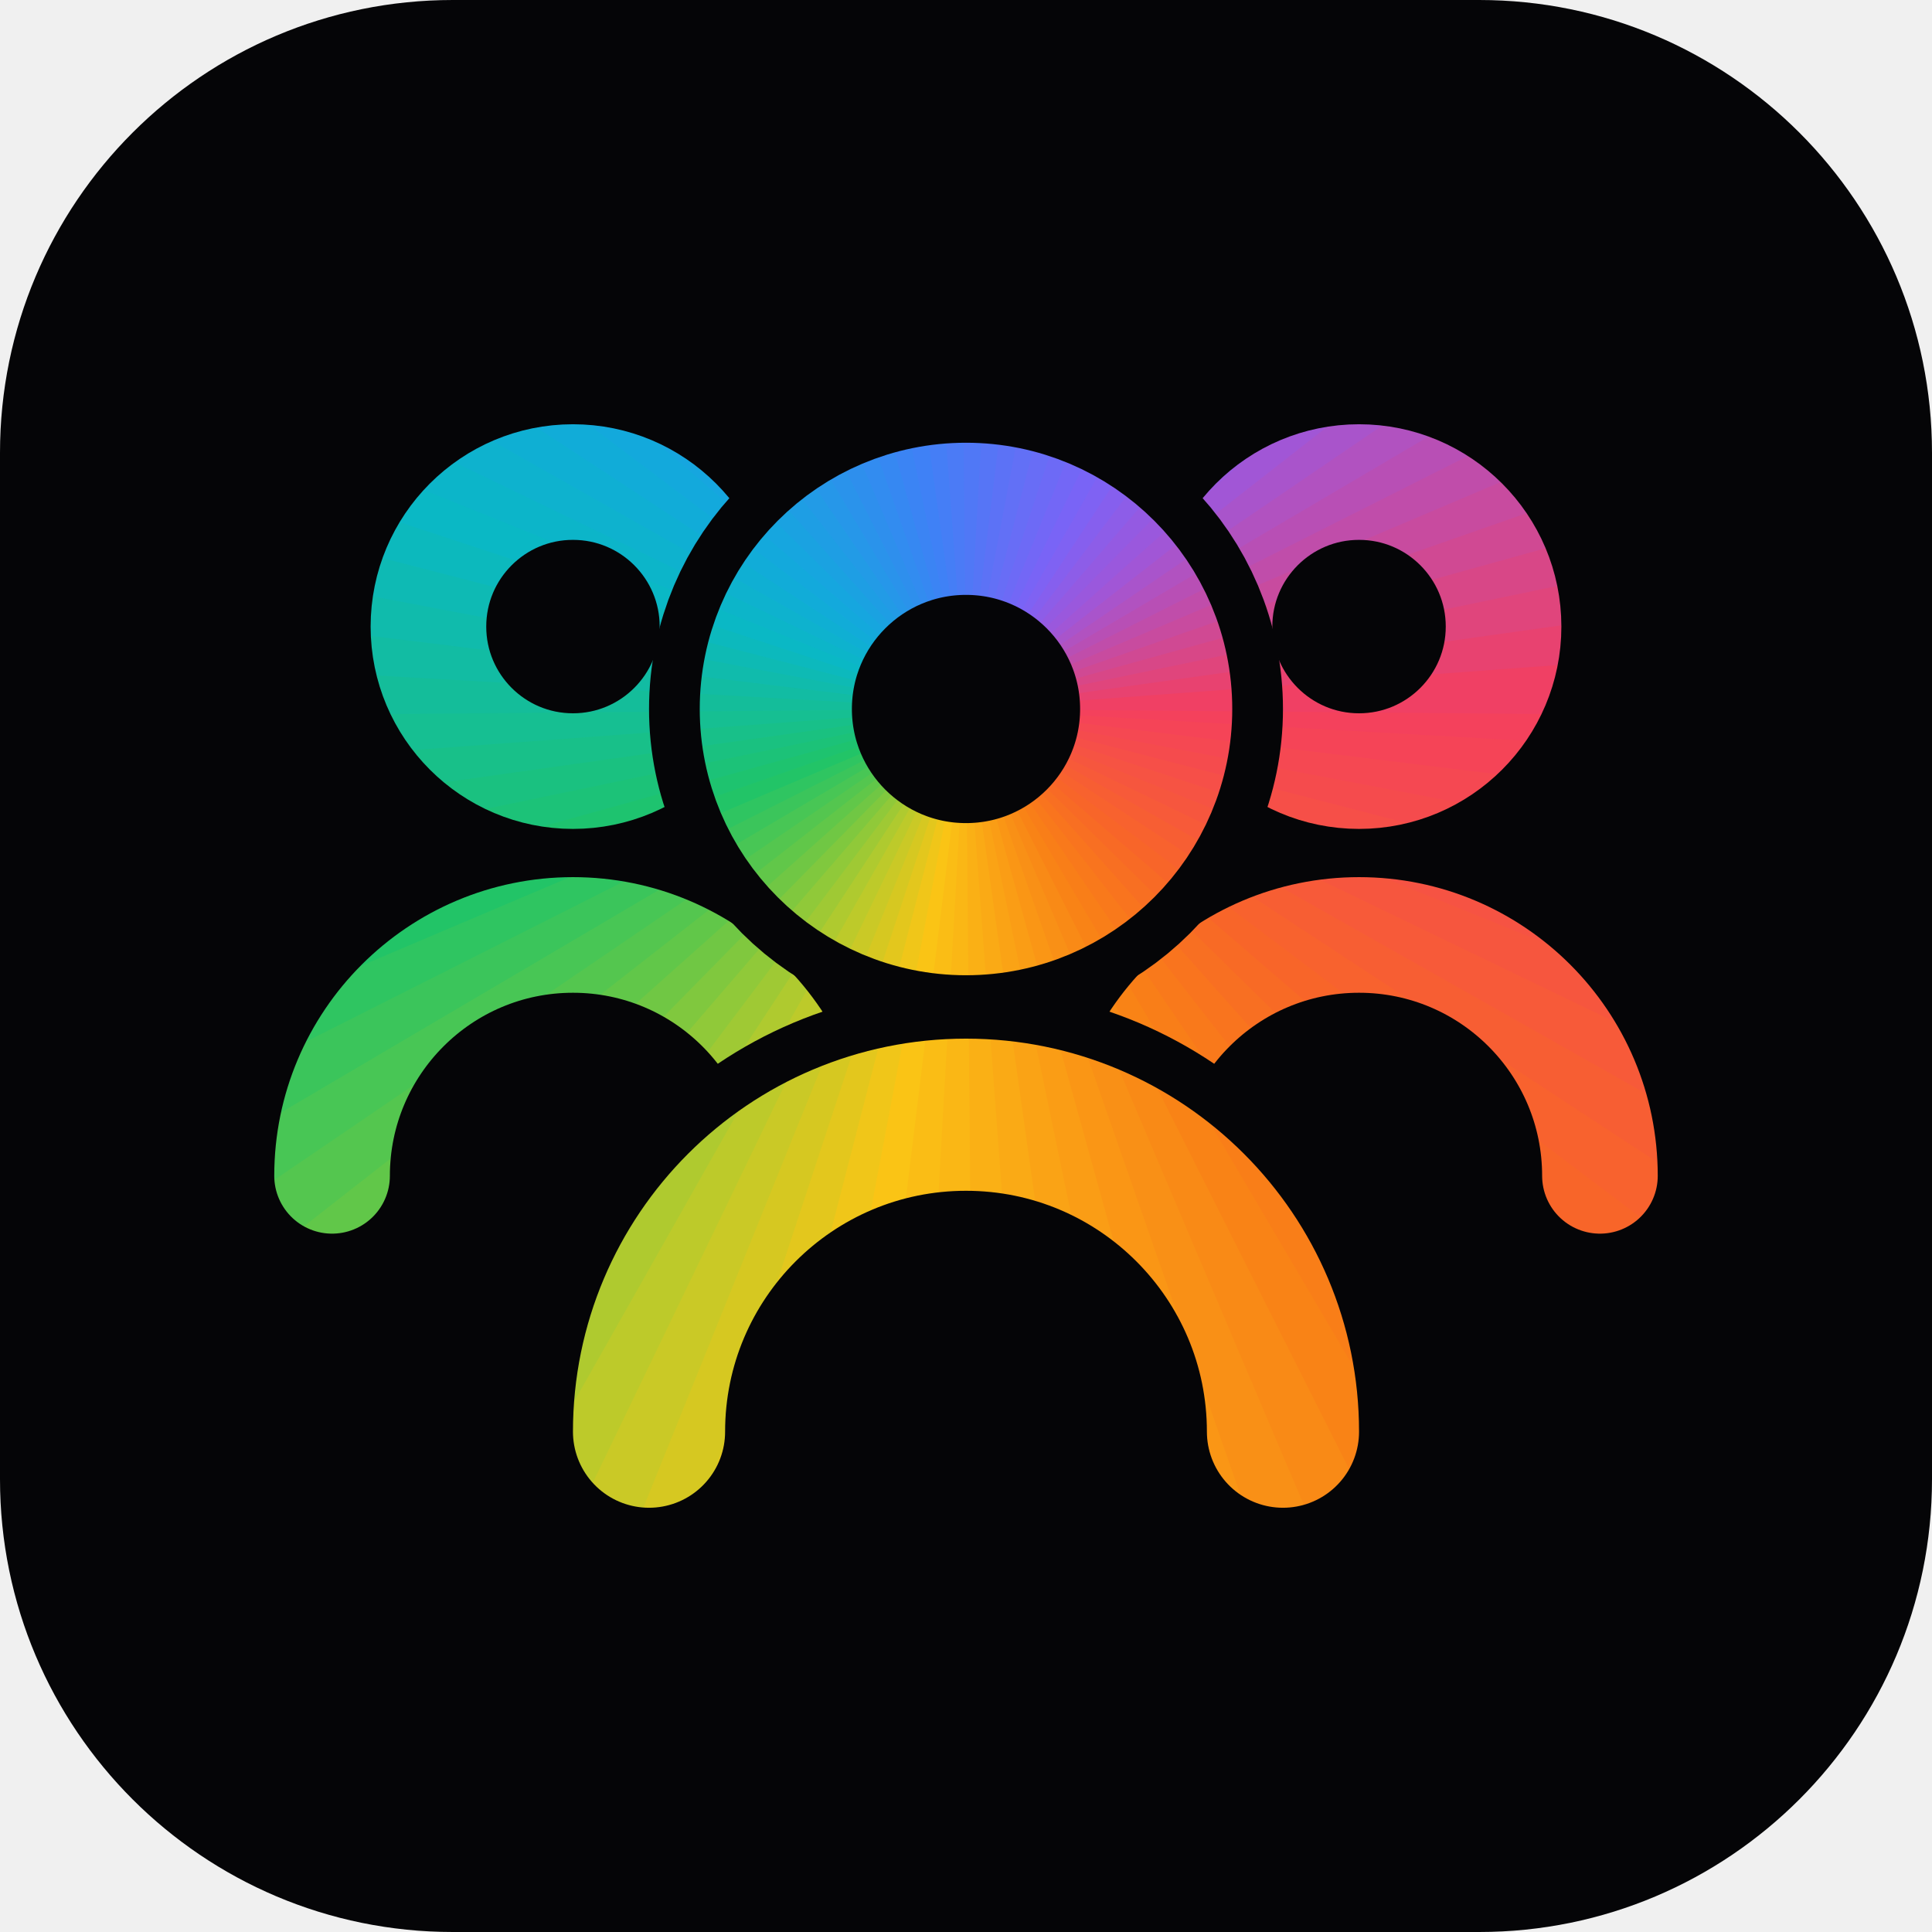
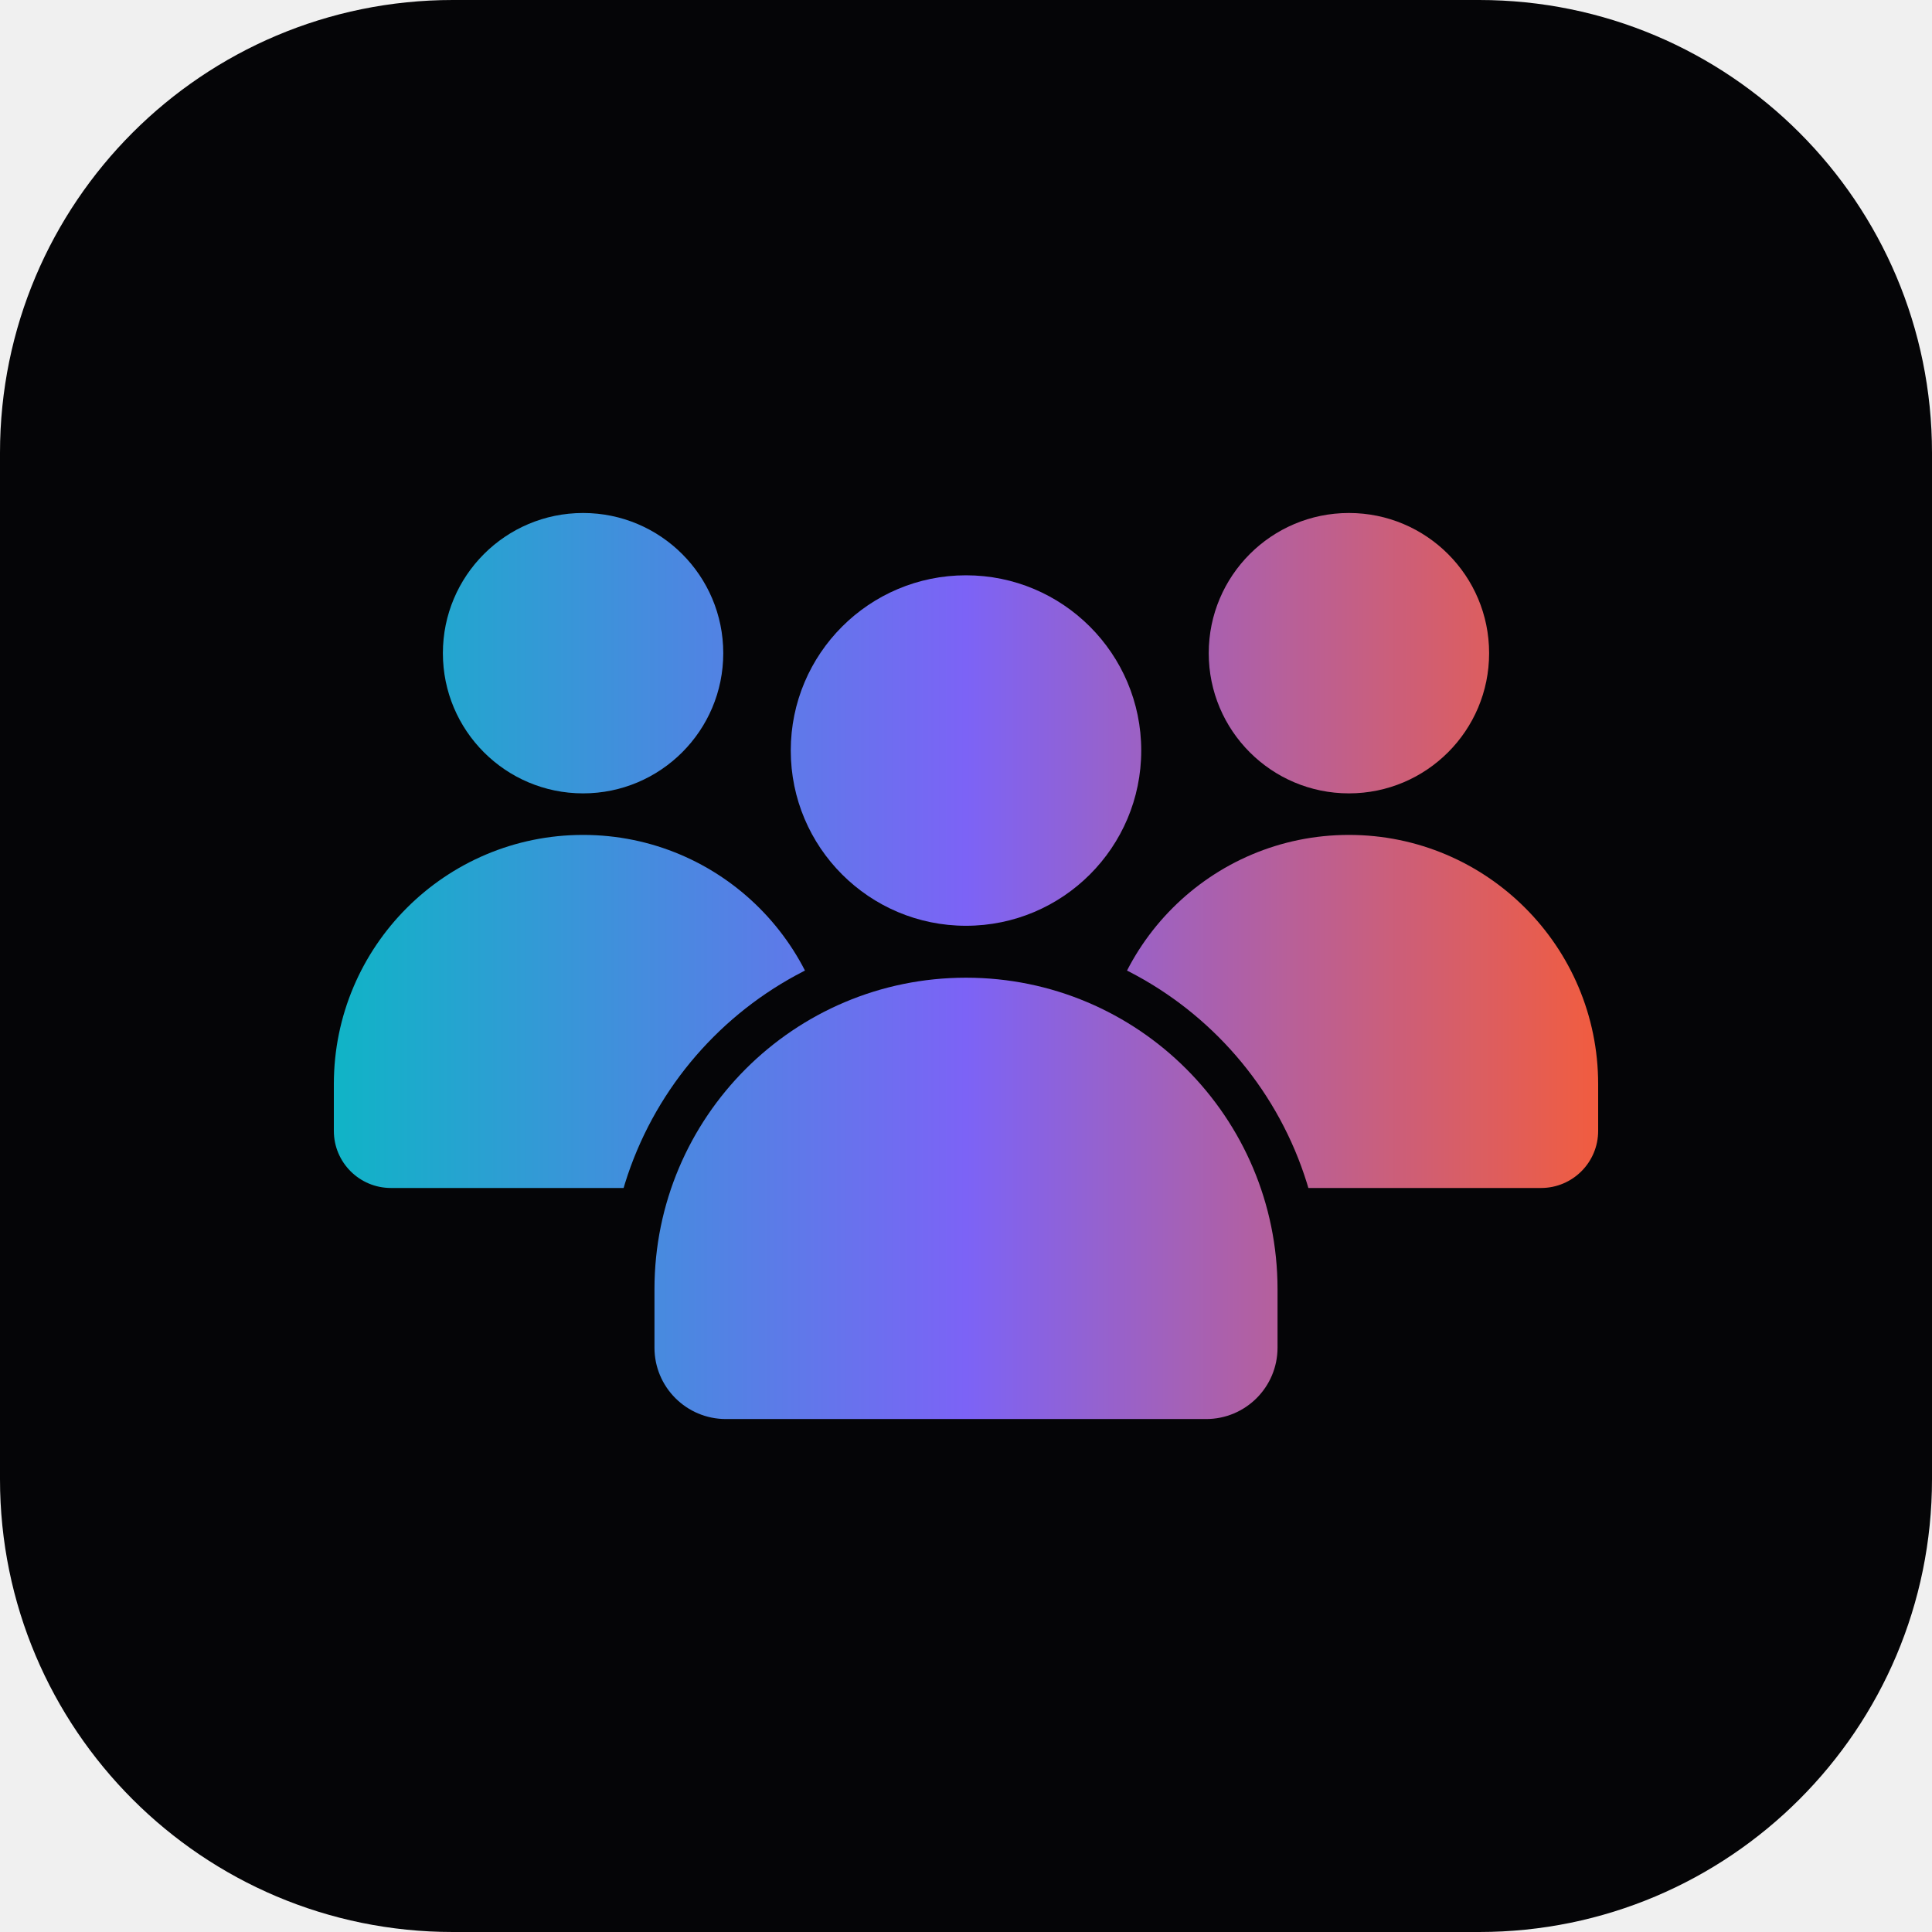
<svg xmlns="http://www.w3.org/2000/svg" viewBox="0 0 512 512" role="img" aria-label="Iris Groups">
  <defs>
+     <linearGradient id="iris-groups-colour" x1="80" y1="0" x2="432" y2="0" gradientUnits="userSpaceOnUse">
+       <stop offset="0" stop-color="#0AB8C4" />
+       <stop offset=".5" stop-color="#7C63F6" />
+       <stop offset="1" stop-color="#F75C36" />
+     </linearGradient>
    <mask id="iris-groups-people" maskUnits="userSpaceOnUse" x="0" y="0" width="512" height="512">
      <rect width="512" height="512" fill="#000" />
-       <g fill="none">
-         <circle cx="151.84" cy="166.05" r="38.3" stroke="#fff" stroke-width="30.64" />
-         <path d="M88 311.61a63.84 63.84 0 0 1 127.68 0" stroke="#fff" stroke-width="30.64" stroke-linecap="round" />
-         <circle cx="360.16" cy="166.05" r="38.3" stroke="#fff" stroke-width="30.64" />
-         <path d="M296.32 311.61a63.84 63.84 0 0 1 127.68 0" stroke="#fff" stroke-width="30.64" stroke-linecap="round" />
-       </g>
-       <circle cx="256" cy="187.89" r="50.4" fill="#000" stroke="#000" stroke-width="67.2" />
-       <path d="M172 379.41a84 84 0 0 1 168 0v512h-168z" fill="#000" stroke="#000" stroke-width="67.2" stroke-linejoin="round" />
-       <g fill="none">
-         <circle cx="256" cy="187.89" r="50.4" stroke="#fff" stroke-width="40.32" />
-         <path d="M172 379.41a84 84 0 0 1 168 0" stroke="#fff" stroke-width="40.32" stroke-linecap="round" />
+       <g transform="translate(256 198.9) scale(.86)">
+         <g fill="#fff">
+           <circle cx="-118" cy="-30" r="43.2" />
+           <path d="M-194.8 102.8a76.8 76.8 0 0 1 153.6 0v14.4a17.6 17.6 0 0 1-17.6 17.6h-118.4a17.6 17.6 0 0 1-17.6-17.6z" />
+           <circle cx="118" cy="-30" r="43.2" />
+           <path d="M41.2 102.8a76.8 76.8 0 0 1 153.6 0v14.4a17.6 17.6 0 0 1-17.6 17.6h-118.4a17.6 17.6 0 0 1-17.6-17.6z" />
+         </g>
+         <g fill="#000" stroke="#000" stroke-width="28" stroke-linejoin="round">
+           <circle r="54" />
+           <path d="M-96 166a96 96 0 0 1 192 0v18a22 22 0 0 1-22 22h-148a22 22 0 0 1-22-22z" />
+         </g>
+         <g fill="#fff">
+           <circle r="54" />
+           <path d="M-96 166a96 96 0 0 1 192 0v18a22 22 0 0 1-22 22h-148a22 22 0 0 1-22-22z" />
+         </g>
      </g>
    </mask>
  </defs>
  <rect width="512" height="512" rx="120" fill="#050507" />
-   <g mask="url(#iris-groups-people)">
-     <path d="M256 187.89L675.98 184.23A420 420 0 0 1 674.85 219.02Z" fill="#F4415C" />
-     <path d="M256 187.89L675.32 211.7A420 420 0 0 1 671.91 246.35Z" fill="#F54457" />
-     <path d="M256 187.89L672.87 239.08A420 420 0 0 1 667.2 273.42Z" fill="#F54852" />
-     <path d="M256 187.89L668.63 266.23A420 420 0 0 1 660.72 300.13Z" fill="#F54B4D" />
-     <path d="M256 187.89L662.62 293.05A420 420 0 0 1 652.52 326.36Z" fill="#F64F48" />
-     <path d="M256 187.89L654.87 319.42A420 420 0 0 1 642.61 352Z" fill="#F65343" />
-     <path d="M256 187.89L645.42 345.23A420 420 0 0 1 631.05 376.93Z" fill="#F6563E" />
-     <path d="M256 187.89L634.29 370.36A420 420 0 0 1 617.88 401.06Z" fill="#F75A39" />
-     <path d="M256 187.89L621.55 394.71A420 420 0 0 1 603.17 424.27Z" fill="#F75E33" />
-     <path d="M256 187.89L607.24 418.18A420 420 0 0 1 586.96 446.47Z" fill="#F8622E" />
-     <path d="M256 187.89L591.43 440.66A420 420 0 0 1 569.34 467.56Z" fill="#F86529" />
-     <path d="M256 187.89L574.18 462.05A420 420 0 0 1 550.38 487.46Z" fill="#F86A25" />
-     <path d="M256 187.89L555.57 482.27A420 420 0 0 1 530.16 506.07Z" fill="#F86F22" />
-     <path d="M256 187.89L535.67 501.24A420 420 0 0 1 508.76 523.32Z" fill="#F9741E" />
-     <path d="M256 187.89L514.58 518.86A420 420 0 0 1 486.28 539.13Z" fill="#F9791B" />
-     <path d="M256 187.89L492.38 535.06A420 420 0 0 1 462.82 553.44Z" fill="#F97E18" />
-     <path d="M256 187.89L469.17 549.78A420 420 0 0 1 438.47 566.19Z" fill="#F98316" />
-     <path d="M256 187.89L445.04 562.94A420 420 0 0 1 413.33 577.31Z" fill="#F98A16" />
-     <path d="M256 187.89L420.11 574.5A420 420 0 0 1 387.53 586.77Z" fill="#F99016" />
-     <path d="M256 187.89L394.47 584.41A420 420 0 0 1 361.16 594.51Z" fill="#FA9615" />
-     <path d="M256 187.89L368.24 592.62A420 420 0 0 1 334.34 600.52Z" fill="#FA9D15" />
-     <path d="M256 187.89L341.53 599.09A420 420 0 0 1 307.19 604.76Z" fill="#FAA315" />
-     <path d="M256 187.89L314.45 603.81A420 420 0 0 1 279.81 607.22Z" fill="#FAAA15" />
-     <path d="M256 187.89L287.13 606.74A420 420 0 0 1 252.33 607.88Z" fill="#FAB015" />
-     <path d="M256 187.89L259.67 607.88A420 420 0 0 1 224.87 606.74Z" fill="#FAB715" />
-     <path d="M256 187.89L232.19 607.22A420 420 0 0 1 197.55 603.81Z" fill="#FABD15" />
-     <path d="M256 187.89L204.81 604.76A420 420 0 0 1 170.47 599.09Z" fill="#FAC415" />
-     <path d="M256 187.89L177.66 600.52A420 420 0 0 1 143.76 592.62Z" fill="#F0C619" />
-     <path d="M256 187.89L150.84 594.51A420 420 0 0 1 117.53 584.41Z" fill="#E3C71D" />
-     <path d="M256 187.89L124.47 586.77A420 420 0 0 1 91.89 574.5Z" fill="#D6C821" />
-     <path d="M256 187.89L98.67 577.31A420 420 0 0 1 66.96 562.94Z" fill="#CAC926" />
-     <path d="M256 187.89L73.53 566.19A420 420 0 0 1 42.83 549.78Z" fill="#BDCA2A" />
-     <path d="M256 187.89L49.18 553.44A420 420 0 0 1 19.62 535.06Z" fill="#AFCA2F" />
-     <path d="M256 187.89L25.72 539.13A420 420 0 0 1 -2.58 518.86Z" fill="#9FC934" />
-     <path d="M256 187.89L3.24 523.32A420 420 0 0 1 -23.67 501.24Z" fill="#90C939" />
-     <path d="M256 187.89L-18.16 506.07A420 420 0 0 1 -43.57 482.27Z" fill="#80C83E" />
-     <path d="M256 187.89L-38.38 487.46A420 420 0 0 1 -62.18 462.05Z" fill="#70C744" />
-     <path d="M256 187.89L-57.34 467.56A420 420 0 0 1 -79.43 440.66Z" fill="#61C749" />
-     <path d="M256 187.89L-74.96 446.47A420 420 0 0 1 -95.24 418.18Z" fill="#54C64F" />
-     <path d="M256 187.89L-91.17 424.27A420 420 0 0 1 -109.55 394.71Z" fill="#48C655" />
-     <path d="M256 187.89L-105.88 401.06A420 420 0 0 1 -122.29 370.36Z" fill="#3BC55B" />
-     <path d="M256 187.89L-119.05 376.93A420 420 0 0 1 -133.42 345.23Z" fill="#2FC561" />
-     <path d="M256 187.89L-130.61 352A420 420 0 0 1 -142.87 319.42Z" fill="#22C467" />
-     <path d="M256 187.89L-140.52 326.36A420 420 0 0 1 -150.62 293.05Z" fill="#1EC36F" />
-     <path d="M256 187.89L-148.72 300.13A420 420 0 0 1 -156.63 266.23Z" fill="#1CC278" />
-     <path d="M256 187.89L-155.2 273.42A420 420 0 0 1 -160.87 239.08Z" fill="#1AC180" />
-     <path d="M256 187.89L-159.91 246.35A420 420 0 0 1 -163.32 211.7Z" fill="#18C089" />
-     <path d="M256 187.89L-162.85 219.02A420 420 0 0 1 -163.98 184.23Z" fill="#16BF92" />
-     <path d="M256 187.89L-163.98 191.56A420 420 0 0 1 -162.85 156.77Z" fill="#14BD9A" />
-     <path d="M256 187.89L-163.32 164.08A420 420 0 0 1 -159.91 129.44Z" fill="#12BCA3" />
-     <path d="M256 187.89L-160.87 136.71A420 420 0 0 1 -155.2 102.36Z" fill="#10BBAC" />
-     <path d="M256 187.89L-156.63 109.55A420 420 0 0 1 -148.72 75.65Z" fill="#0EBAB4" />
-     <path d="M256 187.89L-150.62 82.73A420 420 0 0 1 -140.52 49.42Z" fill="#0CB9BD" />
-     <path d="M256 187.89L-142.87 56.36A420 420 0 0 1 -130.61 23.79Z" fill="#0AB8C5" />
-     <path d="M256 187.89L-133.42 30.56A420 420 0 0 1 -119.05 -1.15Z" fill="#0CB5C9" />
-     <path d="M256 187.89L-122.29 5.43A420 420 0 0 1 -105.88 -25.27Z" fill="#0EB2CE" />
-     <path d="M256 187.89L-109.55 -18.93A420 420 0 0 1 -91.17 -48.49Z" fill="#0FAFD3" />
-     <path d="M256 187.89L-95.24 -42.39A420 420 0 0 1 -74.96 -70.69Z" fill="#11ACD8" />
-     <path d="M256 187.89L-79.43 -64.87A420 420 0 0 1 -57.34 -91.78Z" fill="#13A9DC" />
-     <path d="M256 187.89L-62.18 -86.27A420 420 0 0 1 -38.38 -111.67Z" fill="#16A6DF" />
-     <path d="M256 187.89L-43.57 -106.49A420 420 0 0 1 -18.16 -130.28Z" fill="#1AA2E1" />
-     <path d="M256 187.89L-23.67 -125.45A420 420 0 0 1 3.24 -147.53Z" fill="#1E9EE4" />
-     <path d="M256 187.89L-2.58 -143.07A420 420 0 0 1 25.72 -163.35Z" fill="#229BE6" />
-     <path d="M256 187.89L19.62 -159.27A420 420 0 0 1 49.18 -177.66Z" fill="#2697E9" />
-     <path d="M256 187.89L42.83 -173.99A420 420 0 0 1 73.53 -190.4Z" fill="#2A93EB" />
-     <path d="M256 187.89L66.96 -187.16A420 420 0 0 1 98.67 -201.52Z" fill="#2E8FED" />
-     <path d="M256 187.89L91.89 -198.72A420 420 0 0 1 124.47 -210.98Z" fill="#328CF0" />
-     <path d="M256 187.89L117.53 -208.62A420 420 0 0 1 150.84 -218.73Z" fill="#3688F2" />
-     <path d="M256 187.89L143.76 -216.83A420 420 0 0 1 177.66 -224.74Z" fill="#3B84F4" />
-     <path d="M256 187.89L170.47 -223.31A420 420 0 0 1 204.81 -228.98Z" fill="#3F81F6" />
-     <path d="M256 187.89L197.55 -228.02A420 420 0 0 1 232.19 -231.43Z" fill="#457EF6" />
-     <path d="M256 187.89L224.87 -230.95A420 420 0 0 1 259.67 -232.09Z" fill="#4B7BF6" />
-     <path d="M256 187.89L252.33 -232.09A420 420 0 0 1 287.13 -230.95Z" fill="#5078F6" />
-     <path d="M256 187.89L279.81 -231.43A420 420 0 0 1 314.45 -228.02Z" fill="#5675F6" />
-     <path d="M256 187.89L307.19 -228.98A420 420 0 0 1 341.53 -223.31Z" fill="#5C72F6" />
-     <path d="M256 187.89L334.34 -224.74A420 420 0 0 1 368.24 -216.83Z" fill="#6270F6" />
-     <path d="M256 187.89L361.16 -218.73A420 420 0 0 1 394.47 -208.62Z" fill="#686DF6" />
-     <path d="M256 187.89L387.53 -210.98A420 420 0 0 1 420.11 -198.72Z" fill="#6D6AF6" />
-     <path d="M256 187.89L413.33 -201.52A420 420 0 0 1 445.04 -187.16Z" fill="#7367F6" />
-     <path d="M256 187.89L438.47 -190.4A420 420 0 0 1 469.17 -173.99Z" fill="#7964F6" />
-     <path d="M256 187.89L462.82 -177.66A420 420 0 0 1 492.38 -159.27Z" fill="#7F62F3" />
-     <path d="M256 187.89L486.28 -163.35A420 420 0 0 1 514.58 -143.07Z" fill="#865FEE" />
-     <path d="M256 187.89L508.76 -147.53A420 420 0 0 1 535.67 -125.45Z" fill="#8D5DE8" />
-     <path d="M256 187.89L530.16 -130.28A420 420 0 0 1 555.57 -106.49Z" fill="#945AE2" />
-     <path d="M256 187.89L550.38 -111.67A420 420 0 0 1 574.18 -86.27Z" fill="#9A58DD" />
-     <path d="M256 187.89L569.34 -91.78A420 420 0 0 1 591.43 -64.87Z" fill="#A156D6" />
-     <path d="M256 187.89L586.96 -70.69A420 420 0 0 1 607.24 -42.39Z" fill="#A954CB" />
-     <path d="M256 187.89L603.17 -48.49A420 420 0 0 1 621.55 -18.93Z" fill="#B152C0" />
-     <path d="M256 187.89L617.88 -25.27A420 420 0 0 1 634.29 5.43Z" fill="#B84FB5" />
-     <path d="M256 187.89L631.05 -1.15A420 420 0 0 1 645.42 30.56Z" fill="#C04DAA" />
-     <path d="M256 187.89L642.61 23.79A420 420 0 0 1 654.87 56.36Z" fill="#C84B9F" />
-     <path d="M256 187.89L652.52 49.42A420 420 0 0 1 662.62 82.73Z" fill="#D04993" />
-     <path d="M256 187.89L660.72 75.65A420 420 0 0 1 668.63 109.55Z" fill="#D84787" />
-     <path d="M256 187.89L667.2 102.36A420 420 0 0 1 672.87 136.71Z" fill="#E0457C" />
-     <path d="M256 187.89L671.91 129.44A420 420 0 0 1 675.32 164.08Z" fill="#E84270" />
-     <path d="M256 187.89L674.85 156.77A420 420 0 0 1 675.98 191.56Z" fill="#F04064" />
-   </g>
+   <rect width="512" height="512" fill="url(#iris-groups-colour)" mask="url(#iris-groups-people)" />
</svg>
